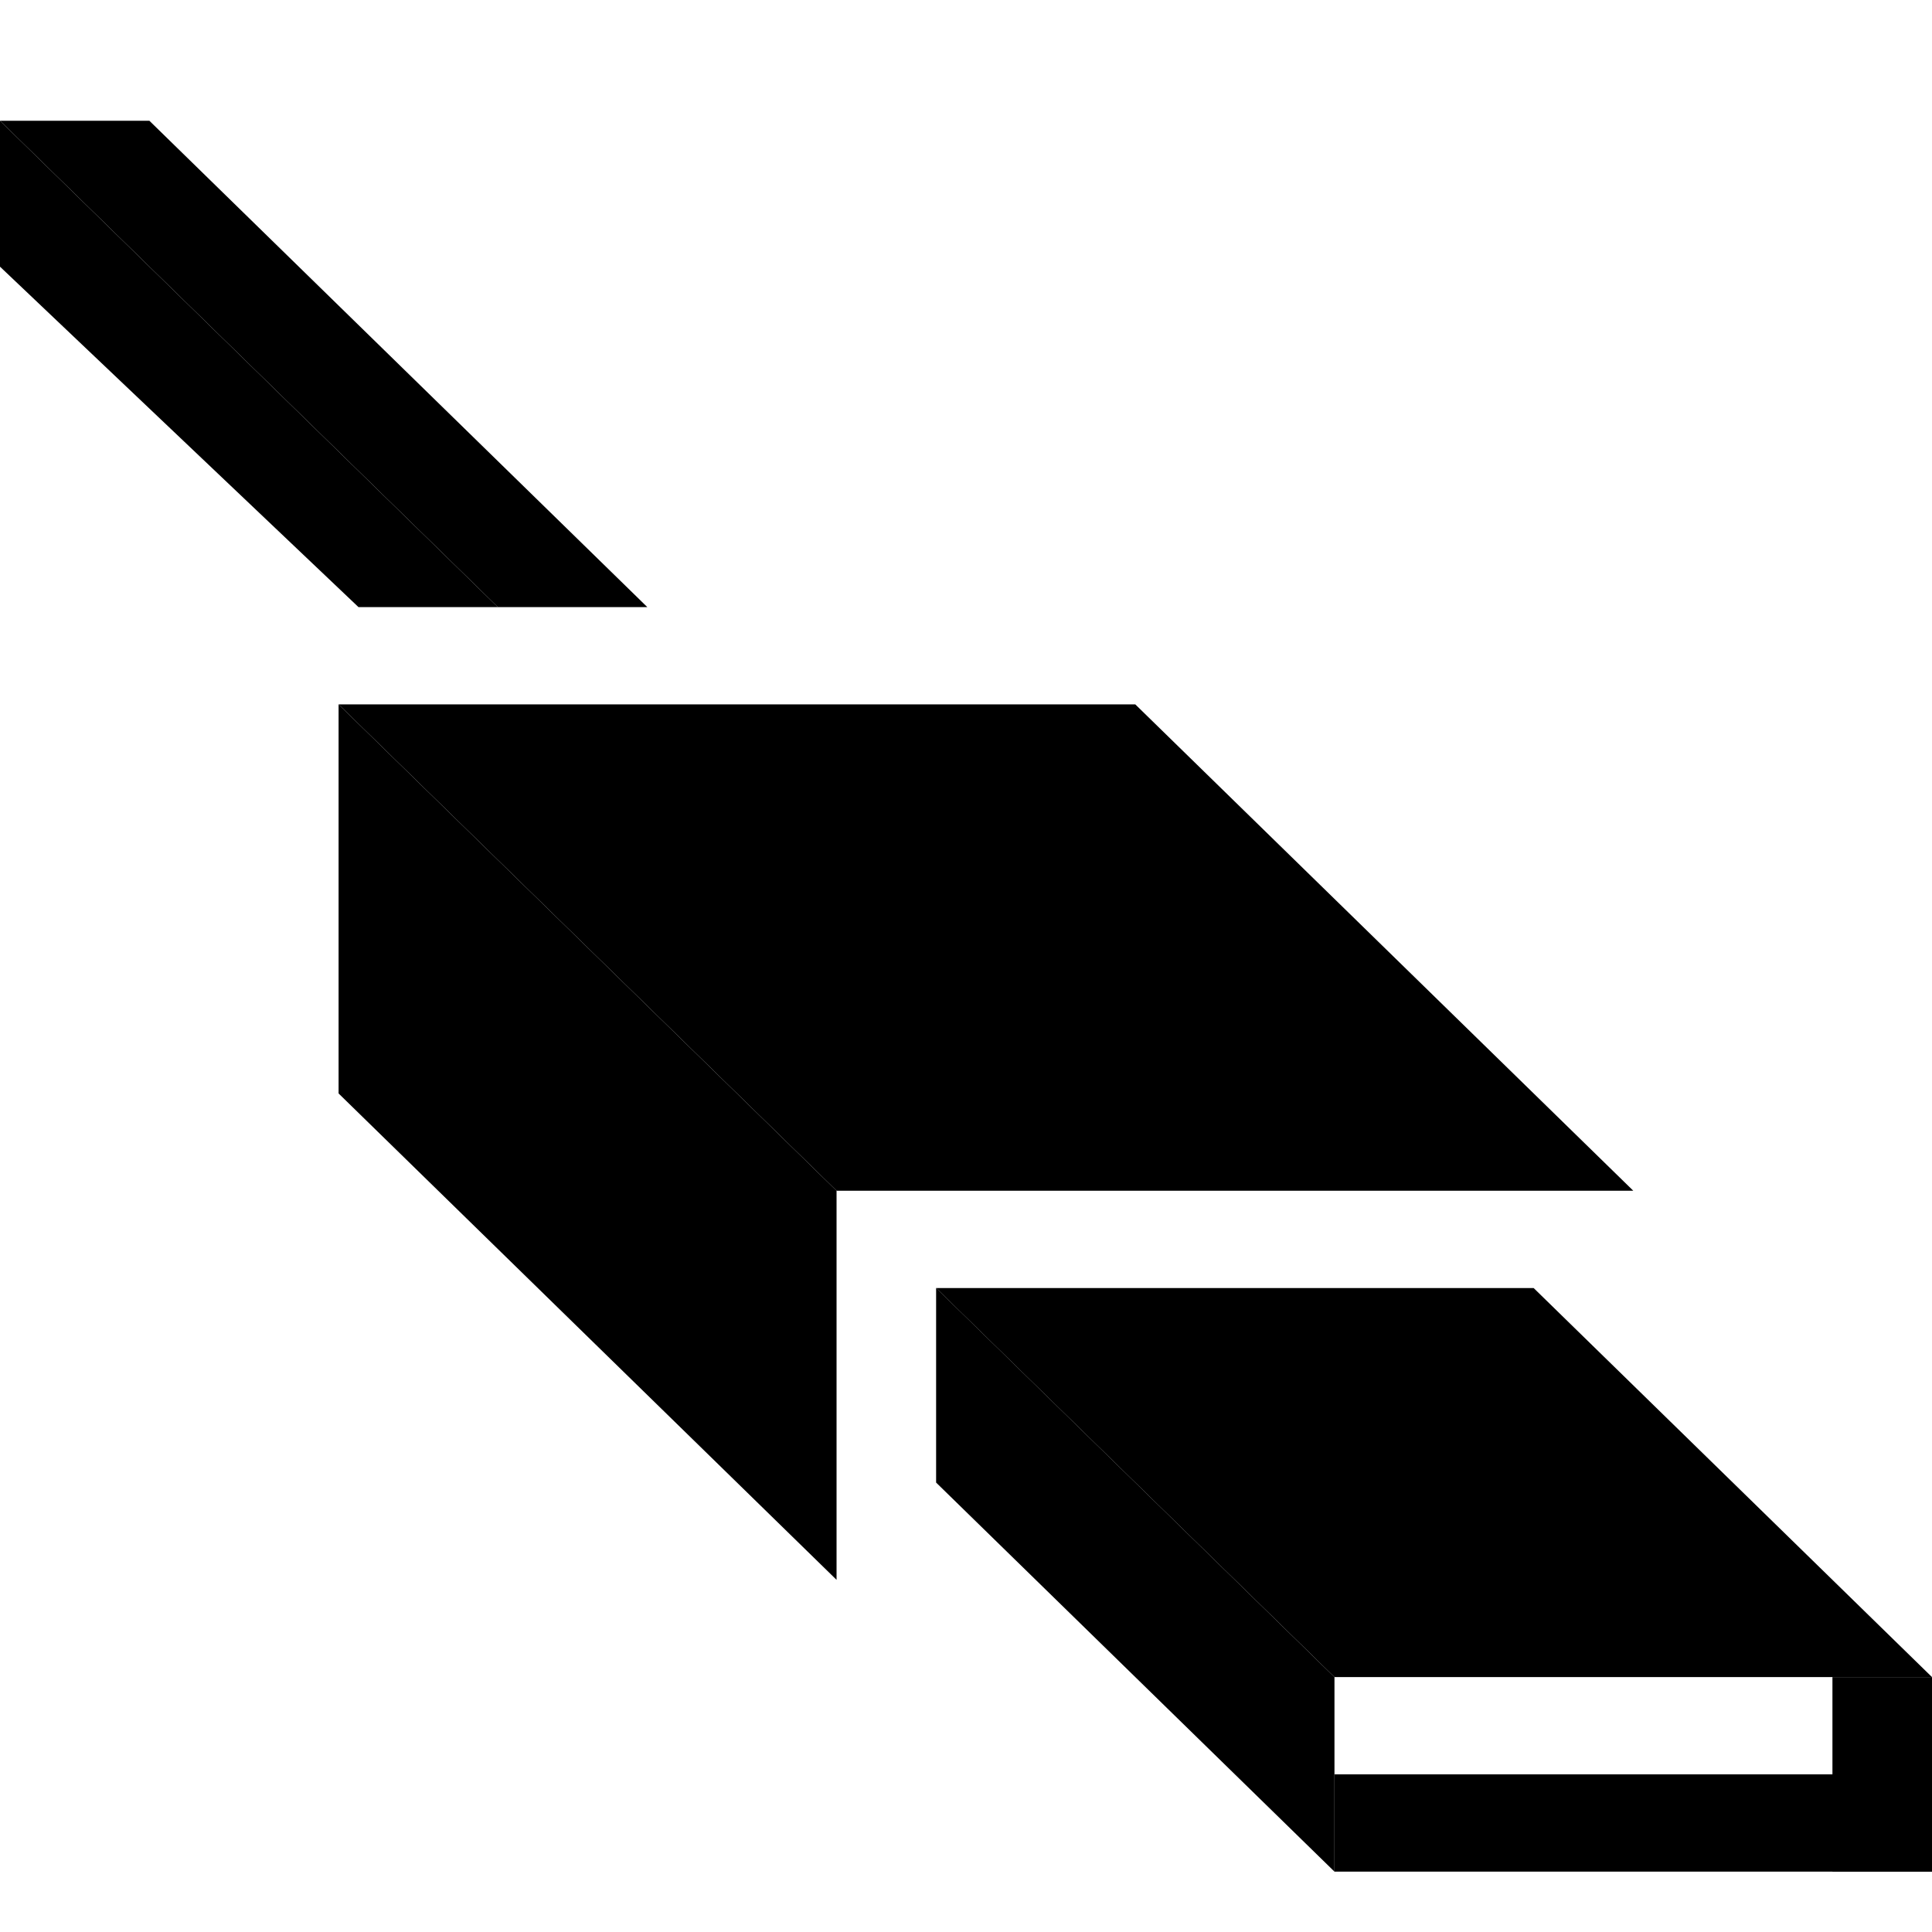
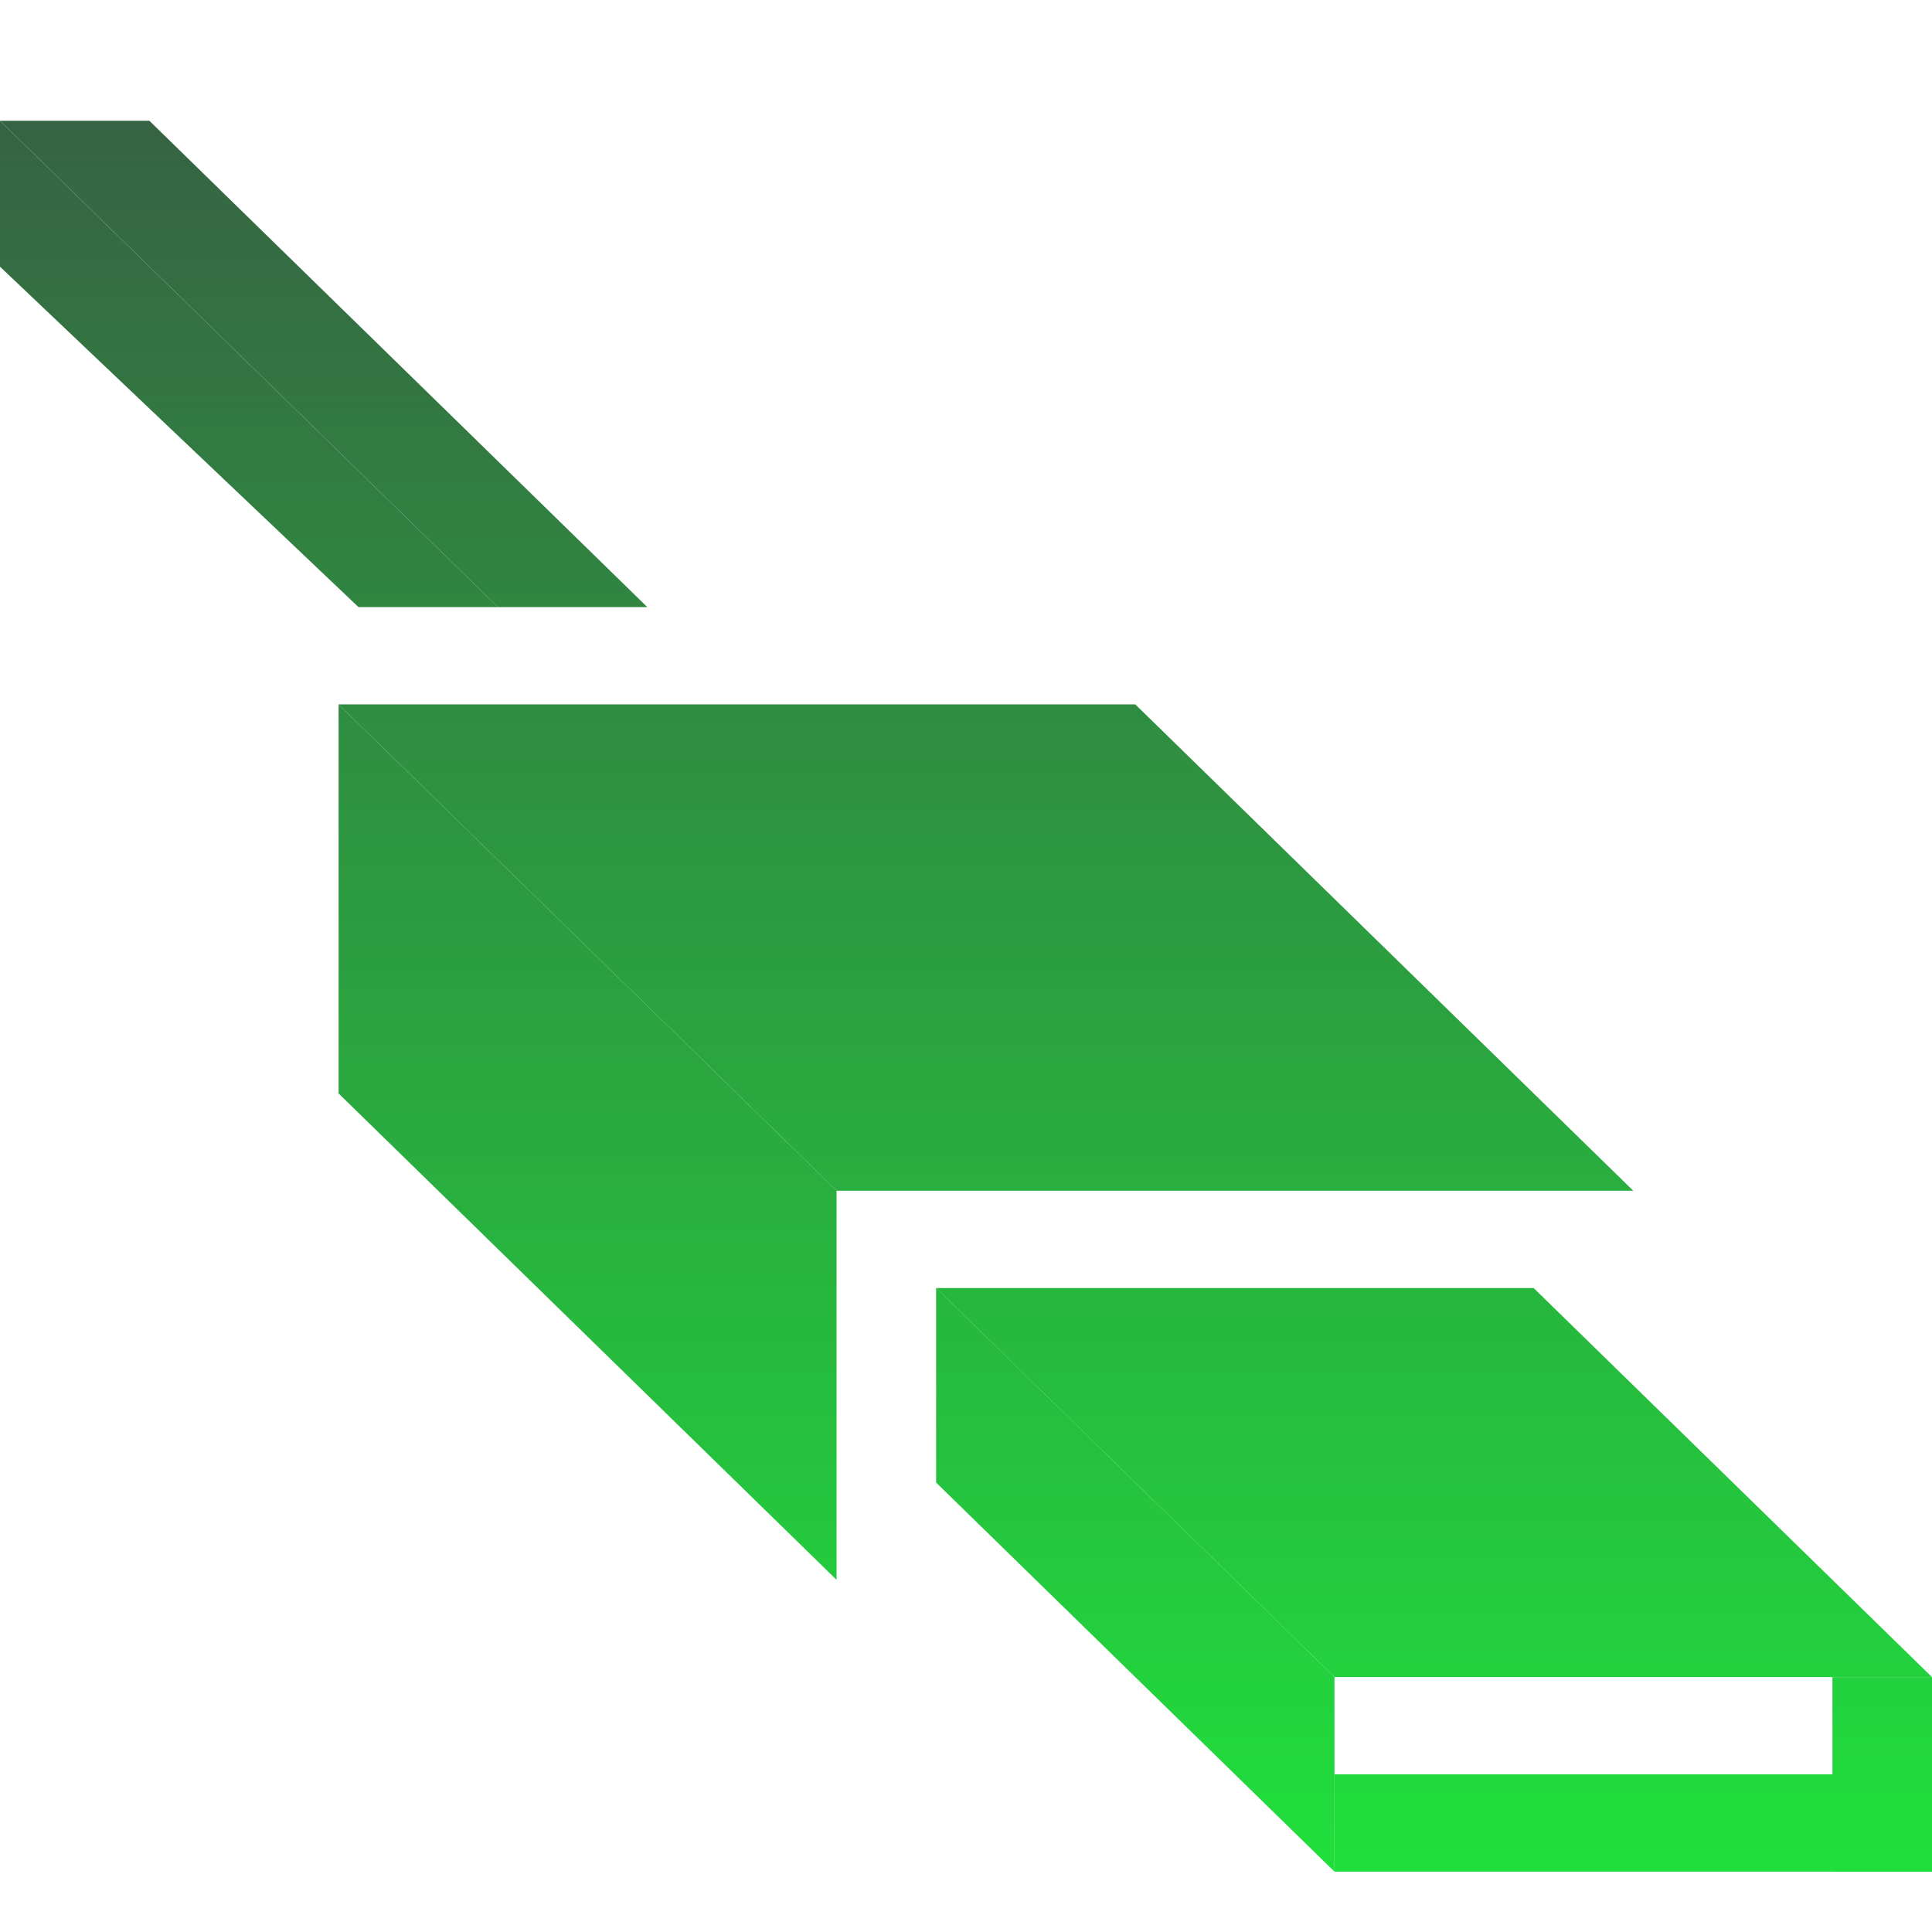
<svg xmlns="http://www.w3.org/2000/svg" width="32" height="32" viewBox="0 0 32 32" fill="none">
-   <path d="M32 27.778V31H30.351V27.778H32Z" fill="black" />
-   <path d="M8.247 10.056L0 2V4.417L5.938 10.056H8.247Z" fill="black" />
-   <path d="M15.505 21.334L25.402 21.334L32 27.778H22.103L15.505 21.334Z" fill="black" />
-   <path d="M5.608 11.667H18.804L27.052 19.722H13.856L5.608 11.667Z" fill="black" />
-   <path d="M32 29.389V31H22.103V29.389H32Z" fill="black" />
-   <path d="M13.856 19.722V26.167L5.608 18.111V11.667L13.856 19.722Z" fill="black" />
-   <path d="M22.103 27.778L22.103 31L15.505 24.556V21.333L22.103 27.778Z" fill="black" />
-   <path d="M10.722 10.056H8.247L0 2H2.474L10.722 10.056Z" fill="black" />
+   <path d="M32 27.778V31H30.351V27.778H32Z" fill="url(#paint0_linear_139_515)" />
+   <path d="M8.247 10.056L0 2V4.417L5.938 10.056H8.247Z" fill="url(#paint1_linear_139_515)" />
+   <path d="M15.505 21.334L25.402 21.334L32 27.778H22.103L15.505 21.334Z" fill="url(#paint2_linear_139_515)" />
+   <path d="M5.608 11.667H18.804L27.052 19.722H13.856L5.608 11.667Z" fill="url(#paint3_linear_139_515)" />
+   <path d="M32 29.389V31H22.103V29.389H32Z" fill="url(#paint4_linear_139_515)" />
+   <path d="M13.856 19.722V26.167L5.608 18.111V11.667L13.856 19.722Z" fill="url(#paint5_linear_139_515)" />
+   <path d="M22.103 27.778L22.103 31L15.505 24.556V21.333L22.103 27.778Z" fill="url(#paint6_linear_139_515)" />
+   <path d="M10.722 10.056H8.247L0 2H2.474L10.722 10.056Z" fill="url(#paint7_linear_139_515)" />
+   <defs>
+     <linearGradient id="paint0_linear_139_515" x1="16" y1="2" x2="16" y2="31" gradientUnits="userSpaceOnUse">
+       <stop stop-color="#366343" />
+       <stop offset="1" stop-color="#20df3c" />
+     </linearGradient>
+     <linearGradient id="paint1_linear_139_515" x1="16" y1="2" x2="16" y2="31" gradientUnits="userSpaceOnUse">
+       <stop stop-color="#366343" />
+       <stop offset="1" stop-color="#20df3c" />
+     </linearGradient>
+     <linearGradient id="paint2_linear_139_515" x1="16" y1="2" x2="16" y2="31" gradientUnits="userSpaceOnUse">
+       <stop stop-color="#366343" />
+       <stop offset="1" stop-color="#20df3c" />
+     </linearGradient>
+     <linearGradient id="paint3_linear_139_515" x1="16" y1="2" x2="16" y2="31" gradientUnits="userSpaceOnUse">
+       <stop stop-color="#366343" />
+       <stop offset="1" stop-color="#20df3c" />
+     </linearGradient>
+     <linearGradient id="paint4_linear_139_515" x1="16" y1="2" x2="16" y2="31" gradientUnits="userSpaceOnUse">
+       <stop stop-color="#366343" />
+       <stop offset="1" stop-color="#20df3c" />
+     </linearGradient>
+     <linearGradient id="paint5_linear_139_515" x1="16" y1="2" x2="16" y2="31" gradientUnits="userSpaceOnUse">
+       <stop stop-color="#366343" />
+       <stop offset="1" stop-color="#20df3c" />
+     </linearGradient>
+     <linearGradient id="paint6_linear_139_515" x1="16" y1="2" x2="16" y2="31" gradientUnits="userSpaceOnUse">
+       <stop stop-color="#366343" />
+       <stop offset="1" stop-color="#20df3c" />
+     </linearGradient>
+     <linearGradient id="paint7_linear_139_515" x1="16" y1="2" x2="16" y2="31" gradientUnits="userSpaceOnUse">
+       <stop stop-color="#366343" />
+       <stop offset="1" stop-color="#20df3c" />
+     </linearGradient>
+   </defs>
</svg>
